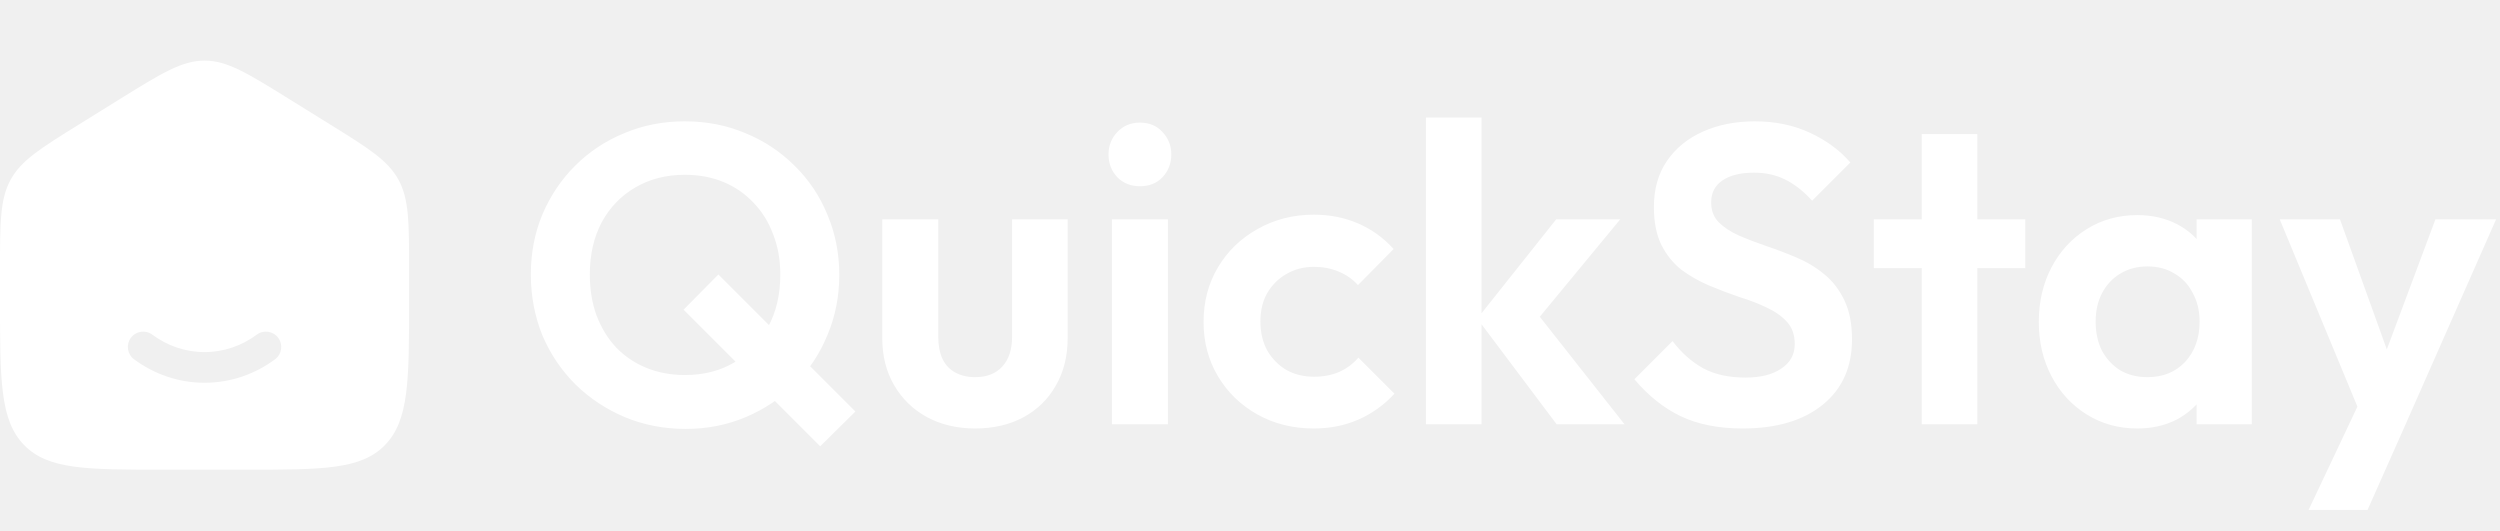
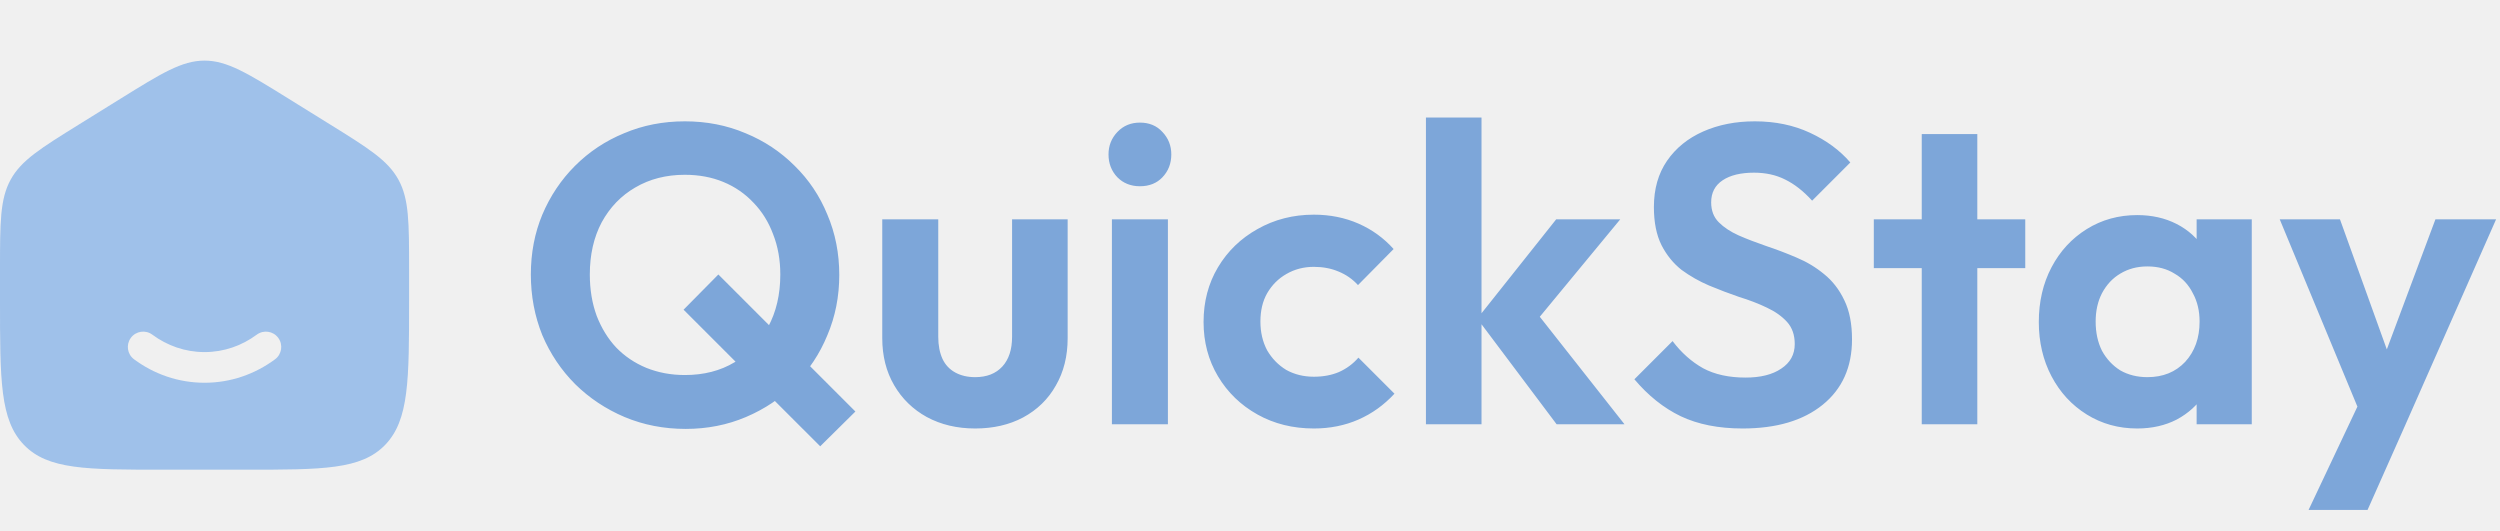
<svg xmlns="http://www.w3.org/2000/svg" width="165" height="35" viewBox="0 0 165 35" fill="none">
-   <path d="M45.256 28.308C43.819 28.308 42.475 28.047 41.224 27.524C39.992 27.001 38.909 26.283 37.976 25.368C37.043 24.435 36.315 23.352 35.792 22.12C35.288 20.869 35.036 19.535 35.036 18.116C35.036 16.697 35.288 15.381 35.792 14.168C36.315 12.936 37.033 11.863 37.948 10.948C38.881 10.015 39.964 9.296 41.196 8.792C42.428 8.269 43.763 8.008 45.2 8.008C46.637 8.008 47.972 8.269 49.204 8.792C50.436 9.296 51.519 10.015 52.452 10.948C53.385 11.863 54.104 12.936 54.608 14.168C55.131 15.4 55.392 16.725 55.392 18.144C55.392 19.563 55.131 20.888 54.608 22.12C54.104 23.352 53.385 24.435 52.452 25.368C51.537 26.283 50.464 27.001 49.232 27.524C48 28.047 46.675 28.308 45.256 28.308ZM54.132 29.456L45.116 20.44L47.412 18.116L56.456 27.16L54.132 29.456ZM45.2 24.752C46.451 24.752 47.543 24.472 48.476 23.912C49.428 23.352 50.165 22.577 50.688 21.588C51.229 20.599 51.5 19.441 51.5 18.116C51.5 17.145 51.341 16.259 51.024 15.456C50.725 14.653 50.296 13.963 49.736 13.384C49.176 12.787 48.513 12.329 47.748 12.012C46.983 11.695 46.133 11.536 45.2 11.536C43.968 11.536 42.876 11.816 41.924 12.376C40.991 12.917 40.253 13.683 39.712 14.672C39.189 15.661 38.928 16.809 38.928 18.116C38.928 19.105 39.077 20.011 39.376 20.832C39.693 21.653 40.123 22.353 40.664 22.932C41.224 23.511 41.887 23.959 42.652 24.276C43.436 24.593 44.285 24.752 45.2 24.752ZM64.361 28.28C63.166 28.28 62.102 28.028 61.169 27.524C60.254 27.02 59.535 26.32 59.013 25.424C58.49 24.528 58.229 23.492 58.229 22.316V14.476H61.925V22.232C61.925 22.792 62.018 23.277 62.205 23.688C62.391 24.08 62.671 24.379 63.045 24.584C63.418 24.789 63.857 24.892 64.361 24.892C65.126 24.892 65.723 24.659 66.153 24.192C66.582 23.725 66.797 23.072 66.797 22.232V14.476H70.465V22.316C70.465 23.511 70.203 24.556 69.681 25.452C69.177 26.348 68.458 27.048 67.525 27.552C66.61 28.037 65.555 28.28 64.361 28.28ZM73.386 28V14.476H77.082V28H73.386ZM75.234 12.292C74.636 12.292 74.142 12.096 73.75 11.704C73.358 11.293 73.162 10.789 73.162 10.192C73.162 9.613 73.358 9.119 73.75 8.708C74.142 8.297 74.636 8.092 75.234 8.092C75.85 8.092 76.344 8.297 76.718 8.708C77.11 9.119 77.306 9.613 77.306 10.192C77.306 10.789 77.11 11.293 76.718 11.704C76.344 12.096 75.85 12.292 75.234 12.292ZM86.715 28.28C85.334 28.28 84.092 27.972 82.991 27.356C81.89 26.74 81.022 25.9 80.387 24.836C79.752 23.772 79.435 22.577 79.435 21.252C79.435 19.908 79.752 18.704 80.387 17.64C81.022 16.576 81.89 15.736 82.991 15.12C84.111 14.485 85.352 14.168 86.715 14.168C87.779 14.168 88.759 14.364 89.655 14.756C90.551 15.148 91.326 15.708 91.979 16.436L89.627 18.816C89.272 18.424 88.843 18.125 88.339 17.92C87.854 17.715 87.312 17.612 86.715 17.612C86.043 17.612 85.436 17.771 84.895 18.088C84.372 18.387 83.952 18.807 83.635 19.348C83.336 19.871 83.187 20.496 83.187 21.224C83.187 21.933 83.336 22.568 83.635 23.128C83.952 23.669 84.372 24.099 84.895 24.416C85.436 24.715 86.043 24.864 86.715 24.864C87.331 24.864 87.882 24.761 88.367 24.556C88.871 24.332 89.3 24.015 89.655 23.604L92.035 25.984C91.344 26.731 90.551 27.3 89.655 27.692C88.759 28.084 87.779 28.28 86.715 28.28ZM102.736 28L97.5 21.028L102.708 14.476H106.936L100.832 21.868L100.972 20.076L107.216 28H102.736ZM94.112 28V7.756H97.78V28H94.112ZM115.009 28.28C113.423 28.28 112.06 28.009 110.921 27.468C109.801 26.927 108.784 26.115 107.869 25.032L110.389 22.512C110.968 23.277 111.64 23.875 112.405 24.304C113.171 24.715 114.104 24.92 115.205 24.92C116.195 24.92 116.979 24.724 117.557 24.332C118.155 23.94 118.453 23.399 118.453 22.708C118.453 22.111 118.285 21.625 117.949 21.252C117.613 20.879 117.165 20.561 116.605 20.3C116.064 20.039 115.457 19.805 114.785 19.6C114.132 19.376 113.469 19.124 112.797 18.844C112.144 18.564 111.537 18.219 110.977 17.808C110.436 17.379 109.997 16.837 109.661 16.184C109.325 15.512 109.157 14.672 109.157 13.664C109.157 12.469 109.447 11.452 110.025 10.612C110.604 9.772 111.397 9.128 112.405 8.68C113.413 8.232 114.552 8.008 115.821 8.008C117.165 8.008 118.379 8.26 119.461 8.764C120.544 9.268 121.431 9.921 122.121 10.724L119.601 13.244C119.023 12.609 118.425 12.143 117.809 11.844C117.212 11.545 116.531 11.396 115.765 11.396C114.888 11.396 114.197 11.564 113.693 11.9C113.189 12.236 112.937 12.721 112.937 13.356C112.937 13.897 113.105 14.336 113.441 14.672C113.777 15.008 114.216 15.297 114.757 15.54C115.317 15.783 115.924 16.016 116.577 16.24C117.249 16.464 117.912 16.716 118.565 16.996C119.237 17.276 119.844 17.64 120.385 18.088C120.945 18.536 121.393 19.115 121.729 19.824C122.065 20.515 122.233 21.373 122.233 22.4C122.233 24.229 121.589 25.667 120.301 26.712C119.013 27.757 117.249 28.28 115.009 28.28ZM126.835 28V8.848H130.503V28H126.835ZM123.671 17.696V14.476H133.667V17.696H123.671ZM141.057 28.28C139.825 28.28 138.715 27.972 137.725 27.356C136.736 26.74 135.961 25.9 135.401 24.836C134.841 23.772 134.561 22.577 134.561 21.252C134.561 19.908 134.841 18.704 135.401 17.64C135.961 16.576 136.736 15.736 137.725 15.12C138.715 14.504 139.825 14.196 141.057 14.196C142.028 14.196 142.896 14.392 143.661 14.784C144.427 15.176 145.033 15.727 145.481 16.436C145.948 17.127 146.2 17.911 146.237 18.788V23.66C146.2 24.556 145.948 25.349 145.481 26.04C145.033 26.731 144.427 27.281 143.661 27.692C142.896 28.084 142.028 28.28 141.057 28.28ZM141.729 24.892C142.756 24.892 143.587 24.556 144.221 23.884C144.856 23.193 145.173 22.307 145.173 21.224C145.173 20.515 145.024 19.889 144.725 19.348C144.445 18.788 144.044 18.359 143.521 18.06C143.017 17.743 142.42 17.584 141.729 17.584C141.057 17.584 140.46 17.743 139.937 18.06C139.433 18.359 139.032 18.788 138.733 19.348C138.453 19.889 138.313 20.515 138.313 21.224C138.313 21.952 138.453 22.596 138.733 23.156C139.032 23.697 139.433 24.127 139.937 24.444C140.46 24.743 141.057 24.892 141.729 24.892ZM144.977 28V24.36L145.565 21.056L144.977 17.808V14.476H148.617V28H144.977ZM156.118 28.112L150.462 14.476H154.438L158.19 24.892H156.846L160.738 14.476H164.742L158.722 28.112H156.118ZM152.366 33.656L156.482 24.948L158.722 28.112L156.258 33.656H152.366Z" fill="white" />
-   <path fill-rule="evenodd" clip-rule="evenodd" d="M0.701 11.861C8.04663e-08 13.141 0 14.686 0 17.775V19.829C0 25.095 1.60933e-07 27.728 1.582 29.364C3.163 31 5.709 31 10.8 31H16.2C21.291 31 23.837 31 25.418 29.364C27 27.728 27 25.095 27 19.829V17.775C27 14.686 27 13.141 26.299 11.861C25.598 10.58 24.318 9.785 21.757 8.196L19.057 6.52C16.349 4.84 14.996 4 13.5 4C12.004 4 10.651 4.84 7.943 6.52L5.243 8.196C2.682 9.785 1.402 10.58 0.701 11.861ZM10.053 22.087C9.604 21.754 8.97 21.848 8.637 22.297C8.304 22.746 8.398 23.381 8.847 23.713C10.16 24.686 11.765 25.262 13.5 25.262C15.235 25.262 16.84 24.686 18.153 23.713C18.602 23.381 18.696 22.746 18.363 22.297C18.03 21.848 17.396 21.754 16.947 22.087C15.964 22.815 14.777 23.238 13.5 23.238C12.223 23.238 11.036 22.815 10.053 22.087Z" fill="white" />
+   <path d="M45.256 28.308C43.819 28.308 42.475 28.047 41.224 27.524C39.992 27.001 38.909 26.283 37.976 25.368C37.043 24.435 36.315 23.352 35.792 22.12C35.288 20.869 35.036 19.535 35.036 18.116C35.036 16.697 35.288 15.381 35.792 14.168C36.315 12.936 37.033 11.863 37.948 10.948C38.881 10.015 39.964 9.296 41.196 8.792C42.428 8.269 43.763 8.008 45.2 8.008C46.637 8.008 47.972 8.269 49.204 8.792C50.436 9.296 51.519 10.015 52.452 10.948C53.385 11.863 54.104 12.936 54.608 14.168C55.131 15.4 55.392 16.725 55.392 18.144C55.392 19.563 55.131 20.888 54.608 22.12C54.104 23.352 53.385 24.435 52.452 25.368C51.537 26.283 50.464 27.001 49.232 27.524C48 28.047 46.675 28.308 45.256 28.308ZM54.132 29.456L45.116 20.44L47.412 18.116L56.456 27.16L54.132 29.456ZM45.2 24.752C46.451 24.752 47.543 24.472 48.476 23.912C49.428 23.352 50.165 22.577 50.688 21.588C51.229 20.599 51.5 19.441 51.5 18.116C51.5 17.145 51.341 16.259 51.024 15.456C50.725 14.653 50.296 13.963 49.736 13.384C49.176 12.787 48.513 12.329 47.748 12.012C46.983 11.695 46.133 11.536 45.2 11.536C43.968 11.536 42.876 11.816 41.924 12.376C40.991 12.917 40.253 13.683 39.712 14.672C39.189 15.661 38.928 16.809 38.928 18.116C38.928 19.105 39.077 20.011 39.376 20.832C39.693 21.653 40.123 22.353 40.664 22.932C41.224 23.511 41.887 23.959 42.652 24.276C43.436 24.593 44.285 24.752 45.2 24.752ZM64.361 28.28C63.166 28.28 62.102 28.028 61.169 27.524C60.254 27.02 59.535 26.32 59.013 25.424C58.49 24.528 58.229 23.492 58.229 22.316V14.476H61.925V22.232C61.925 22.792 62.018 23.277 62.205 23.688C62.391 24.08 62.671 24.379 63.045 24.584C63.418 24.789 63.857 24.892 64.361 24.892C65.126 24.892 65.723 24.659 66.153 24.192C66.582 23.725 66.797 23.072 66.797 22.232V14.476H70.465V22.316C70.465 23.511 70.203 24.556 69.681 25.452C69.177 26.348 68.458 27.048 67.525 27.552C66.61 28.037 65.555 28.28 64.361 28.28ZM73.386 28V14.476H77.082V28H73.386ZM75.234 12.292C74.636 12.292 74.142 12.096 73.75 11.704C73.358 11.293 73.162 10.789 73.162 10.192C73.162 9.613 73.358 9.119 73.75 8.708C74.142 8.297 74.636 8.092 75.234 8.092C75.85 8.092 76.344 8.297 76.718 8.708C77.11 9.119 77.306 9.613 77.306 10.192C77.306 10.789 77.11 11.293 76.718 11.704C76.344 12.096 75.85 12.292 75.234 12.292ZM86.715 28.28C85.334 28.28 84.092 27.972 82.991 27.356C81.89 26.74 81.022 25.9 80.387 24.836C79.752 23.772 79.435 22.577 79.435 21.252C79.435 19.908 79.752 18.704 80.387 17.64C81.022 16.576 81.89 15.736 82.991 15.12C84.111 14.485 85.352 14.168 86.715 14.168C87.779 14.168 88.759 14.364 89.655 14.756C90.551 15.148 91.326 15.708 91.979 16.436L89.627 18.816C89.272 18.424 88.843 18.125 88.339 17.92C87.854 17.715 87.312 17.612 86.715 17.612C86.043 17.612 85.436 17.771 84.895 18.088C84.372 18.387 83.952 18.807 83.635 19.348C83.336 19.871 83.187 20.496 83.187 21.224C83.187 21.933 83.336 22.568 83.635 23.128C83.952 23.669 84.372 24.099 84.895 24.416C85.436 24.715 86.043 24.864 86.715 24.864C87.331 24.864 87.882 24.761 88.367 24.556C88.871 24.332 89.3 24.015 89.655 23.604L92.035 25.984C91.344 26.731 90.551 27.3 89.655 27.692C88.759 28.084 87.779 28.28 86.715 28.28ZM102.736 28L97.5 21.028L102.708 14.476H106.936L100.832 21.868L100.972 20.076L107.216 28H102.736ZM94.112 28V7.756H97.78V28H94.112ZM115.009 28.28C113.423 28.28 112.06 28.009 110.921 27.468C109.801 26.927 108.784 26.115 107.869 25.032L110.389 22.512C110.968 23.277 111.64 23.875 112.405 24.304C113.171 24.715 114.104 24.92 115.205 24.92C116.195 24.92 116.979 24.724 117.557 24.332C118.155 23.94 118.453 23.399 118.453 22.708C118.453 22.111 118.285 21.625 117.949 21.252C117.613 20.879 117.165 20.561 116.605 20.3C116.064 20.039 115.457 19.805 114.785 19.6C114.132 19.376 113.469 19.124 112.797 18.844C112.144 18.564 111.537 18.219 110.977 17.808C110.436 17.379 109.997 16.837 109.661 16.184C109.325 15.512 109.157 14.672 109.157 13.664C109.157 12.469 109.447 11.452 110.025 10.612C110.604 9.772 111.397 9.128 112.405 8.68C113.413 8.232 114.552 8.008 115.821 8.008C117.165 8.008 118.379 8.26 119.461 8.764C120.544 9.268 121.431 9.921 122.121 10.724L119.601 13.244C119.023 12.609 118.425 12.143 117.809 11.844C117.212 11.545 116.531 11.396 115.765 11.396C114.888 11.396 114.197 11.564 113.693 11.9C113.189 12.236 112.937 12.721 112.937 13.356C112.937 13.897 113.105 14.336 113.441 14.672C113.777 15.008 114.216 15.297 114.757 15.54C115.317 15.783 115.924 16.016 116.577 16.24C117.249 16.464 117.912 16.716 118.565 16.996C119.237 17.276 119.844 17.64 120.385 18.088C120.945 18.536 121.393 19.115 121.729 19.824C122.065 20.515 122.233 21.373 122.233 22.4C122.233 24.229 121.589 25.667 120.301 26.712C119.013 27.757 117.249 28.28 115.009 28.28ZM126.835 28V8.848H130.503V28H126.835ZM123.671 17.696V14.476H133.667V17.696H123.671ZM141.057 28.28C139.825 28.28 138.715 27.972 137.725 27.356C136.736 26.74 135.961 25.9 135.401 24.836C134.841 23.772 134.561 22.577 134.561 21.252C134.561 19.908 134.841 18.704 135.401 17.64C135.961 16.576 136.736 15.736 137.725 15.12C138.715 14.504 139.825 14.196 141.057 14.196C142.028 14.196 142.896 14.392 143.661 14.784C144.427 15.176 145.033 15.727 145.481 16.436C145.948 17.127 146.2 17.911 146.237 18.788V23.66C146.2 24.556 145.948 25.349 145.481 26.04C145.033 26.731 144.427 27.281 143.661 27.692C142.896 28.084 142.028 28.28 141.057 28.28ZM141.729 24.892C142.756 24.892 143.587 24.556 144.221 23.884C144.856 23.193 145.173 22.307 145.173 21.224C145.173 20.515 145.024 19.889 144.725 19.348C144.445 18.788 144.044 18.359 143.521 18.06C143.017 17.743 142.42 17.584 141.729 17.584C141.057 17.584 140.46 17.743 139.937 18.06C139.433 18.359 139.032 18.788 138.733 19.348C138.453 19.889 138.313 20.515 138.313 21.224C138.313 21.952 138.453 22.596 138.733 23.156C139.032 23.697 139.433 24.127 139.937 24.444C140.46 24.743 141.057 24.892 141.729 24.892ZM144.977 28V24.36L145.565 21.056L144.977 17.808V14.476H148.617V28H144.977ZM156.118 28.112L150.462 14.476H154.438L158.19 24.892H156.846L160.738 14.476H164.742L158.722 28.112H156.118ZM152.366 33.656L156.482 24.948L158.722 28.112L156.258 33.656H152.366Z" fill="#7DA6D9" />
+   <path fill-rule="evenodd" clip-rule="evenodd" d="M0.701 11.861C8.04663e-08 13.141 0 14.686 0 17.775V19.829C0 25.095 1.60933e-07 27.728 1.582 29.364C3.163 31 5.709 31 10.8 31H16.2C21.291 31 23.837 31 25.418 29.364C27 27.728 27 25.095 27 19.829V17.775C27 14.686 27 13.141 26.299 11.861C25.598 10.58 24.318 9.785 21.757 8.196L19.057 6.52C16.349 4.84 14.996 4 13.5 4C12.004 4 10.651 4.84 7.943 6.52L5.243 8.196C2.682 9.785 1.402 10.58 0.701 11.861ZM10.053 22.087C9.604 21.754 8.97 21.848 8.637 22.297C8.304 22.746 8.398 23.381 8.847 23.713C10.16 24.686 11.765 25.262 13.5 25.262C15.235 25.262 16.84 24.686 18.153 23.713C18.602 23.381 18.696 22.746 18.363 22.297C18.03 21.848 17.396 21.754 16.947 22.087C15.964 22.815 14.777 23.238 13.5 23.238C12.223 23.238 11.036 22.815 10.053 22.087Z" fill="#9FC1EA" />
</svg>
